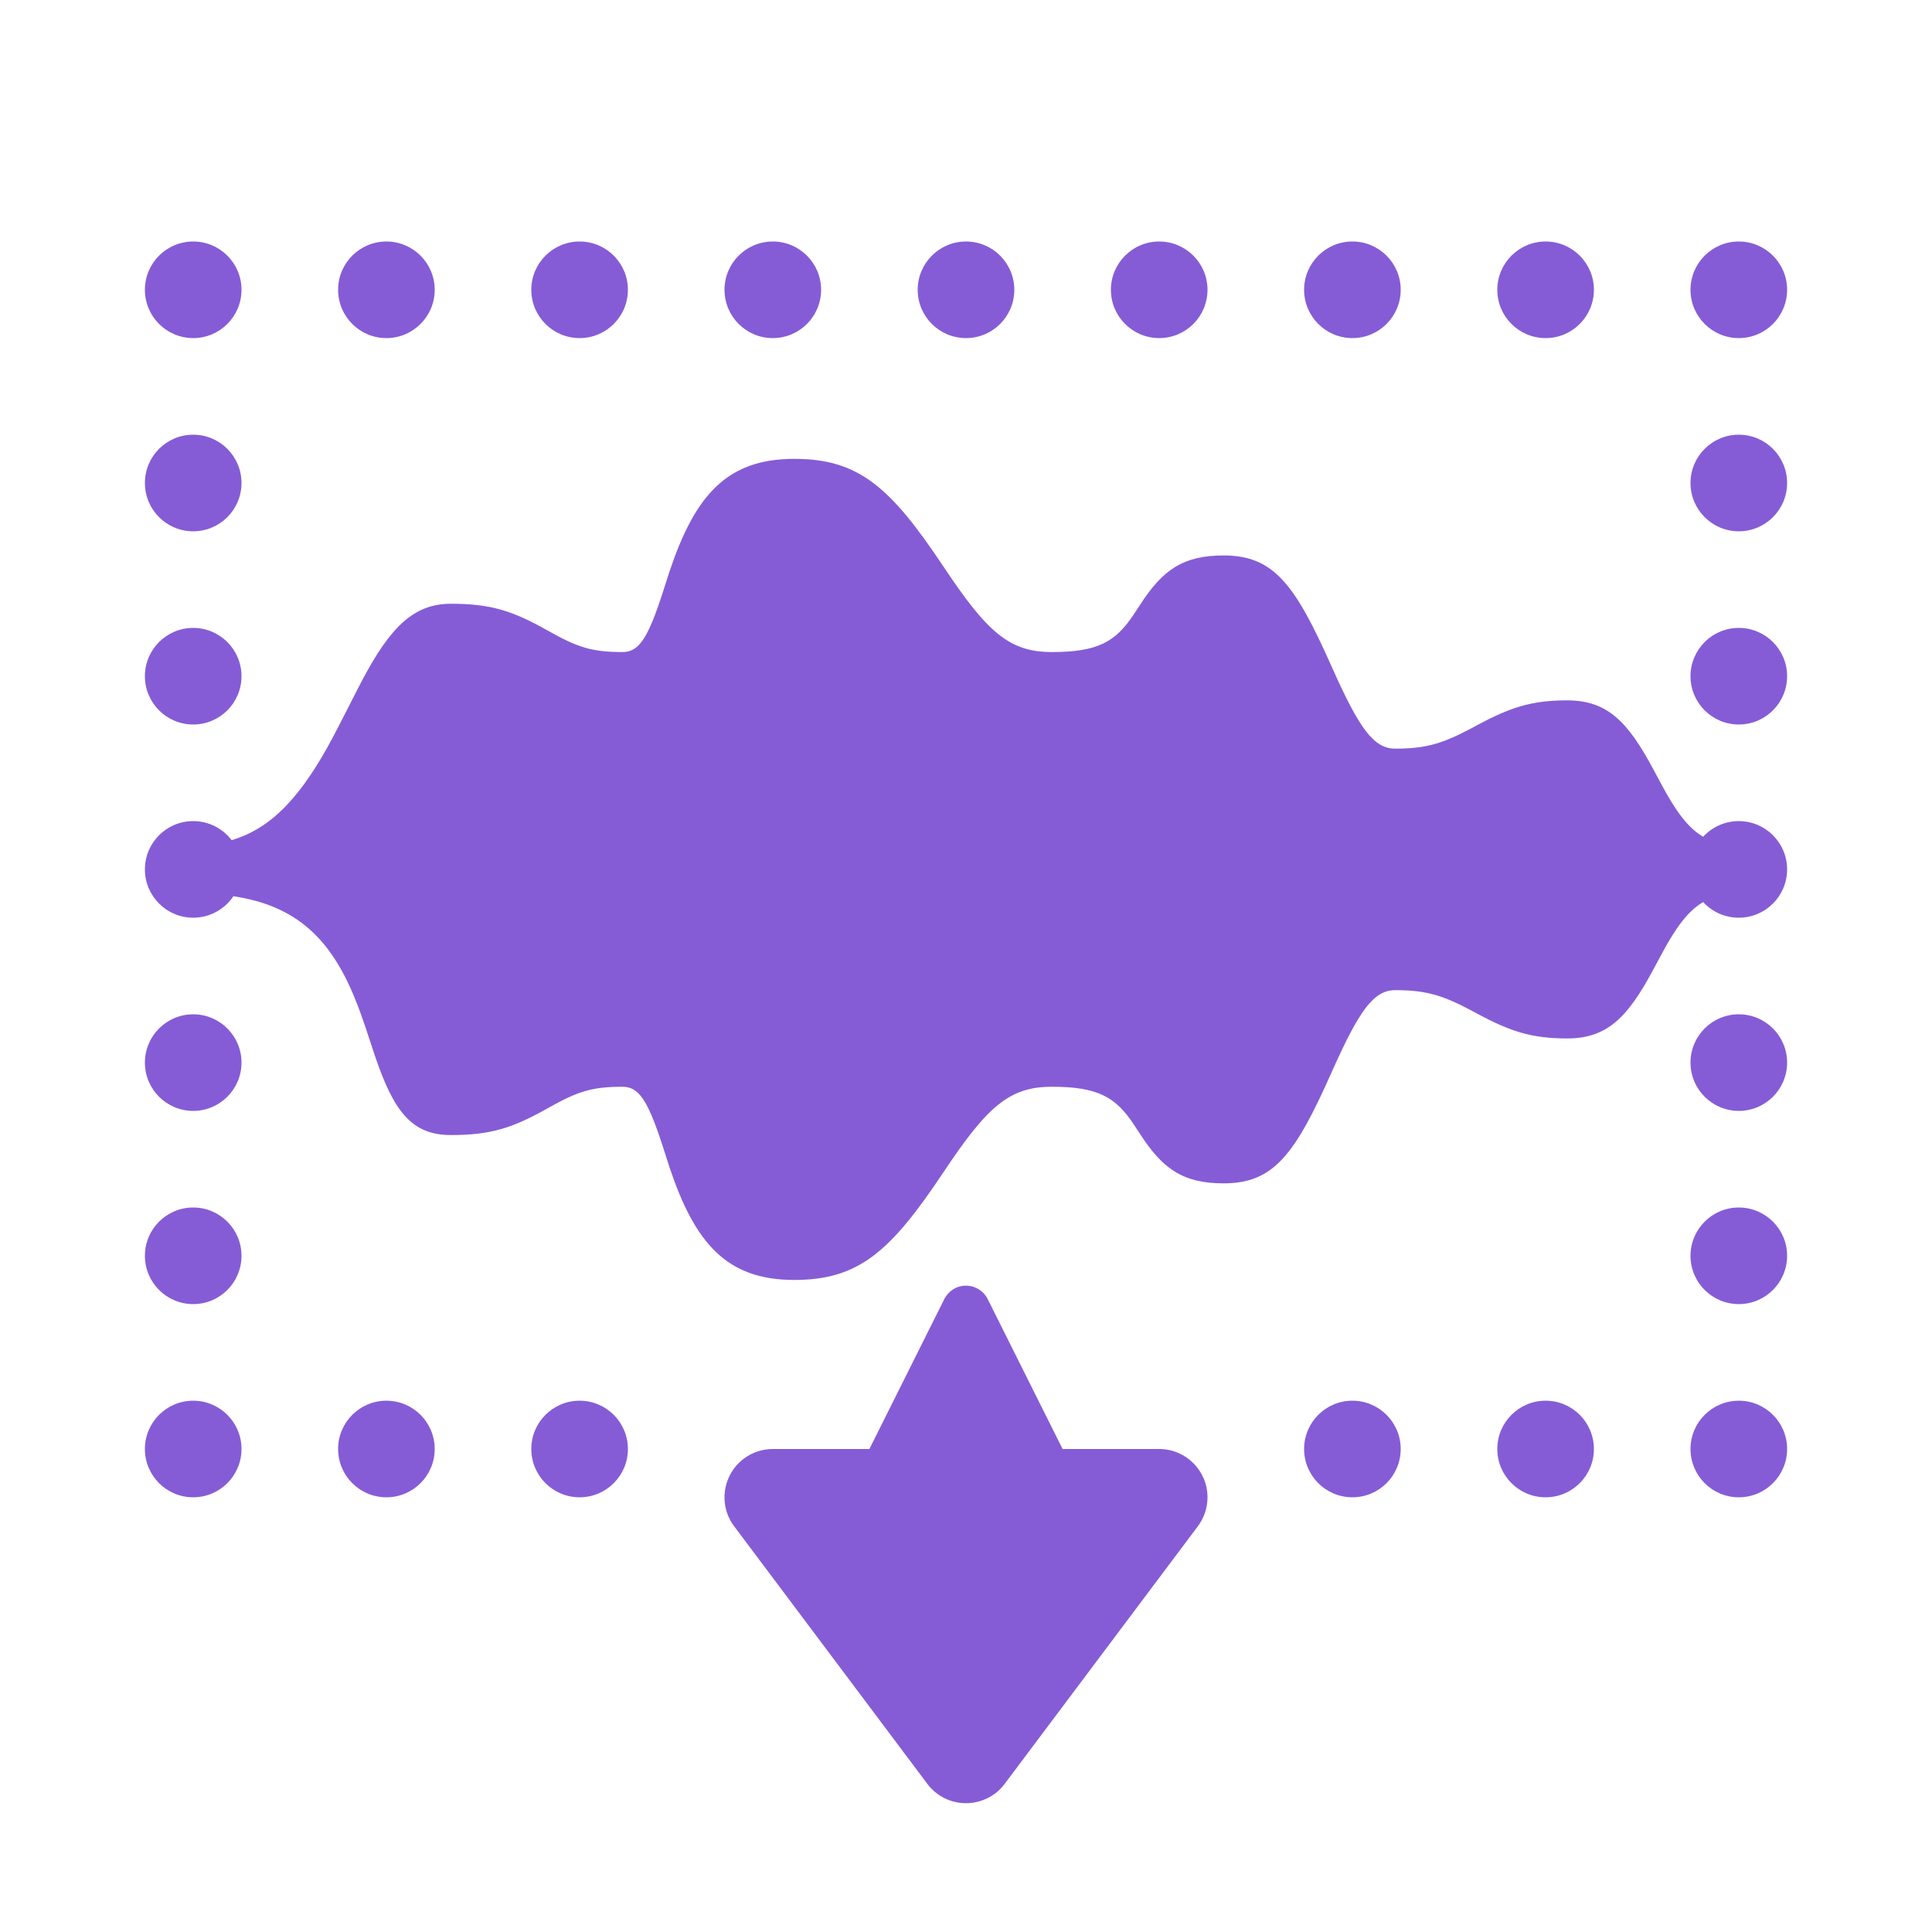
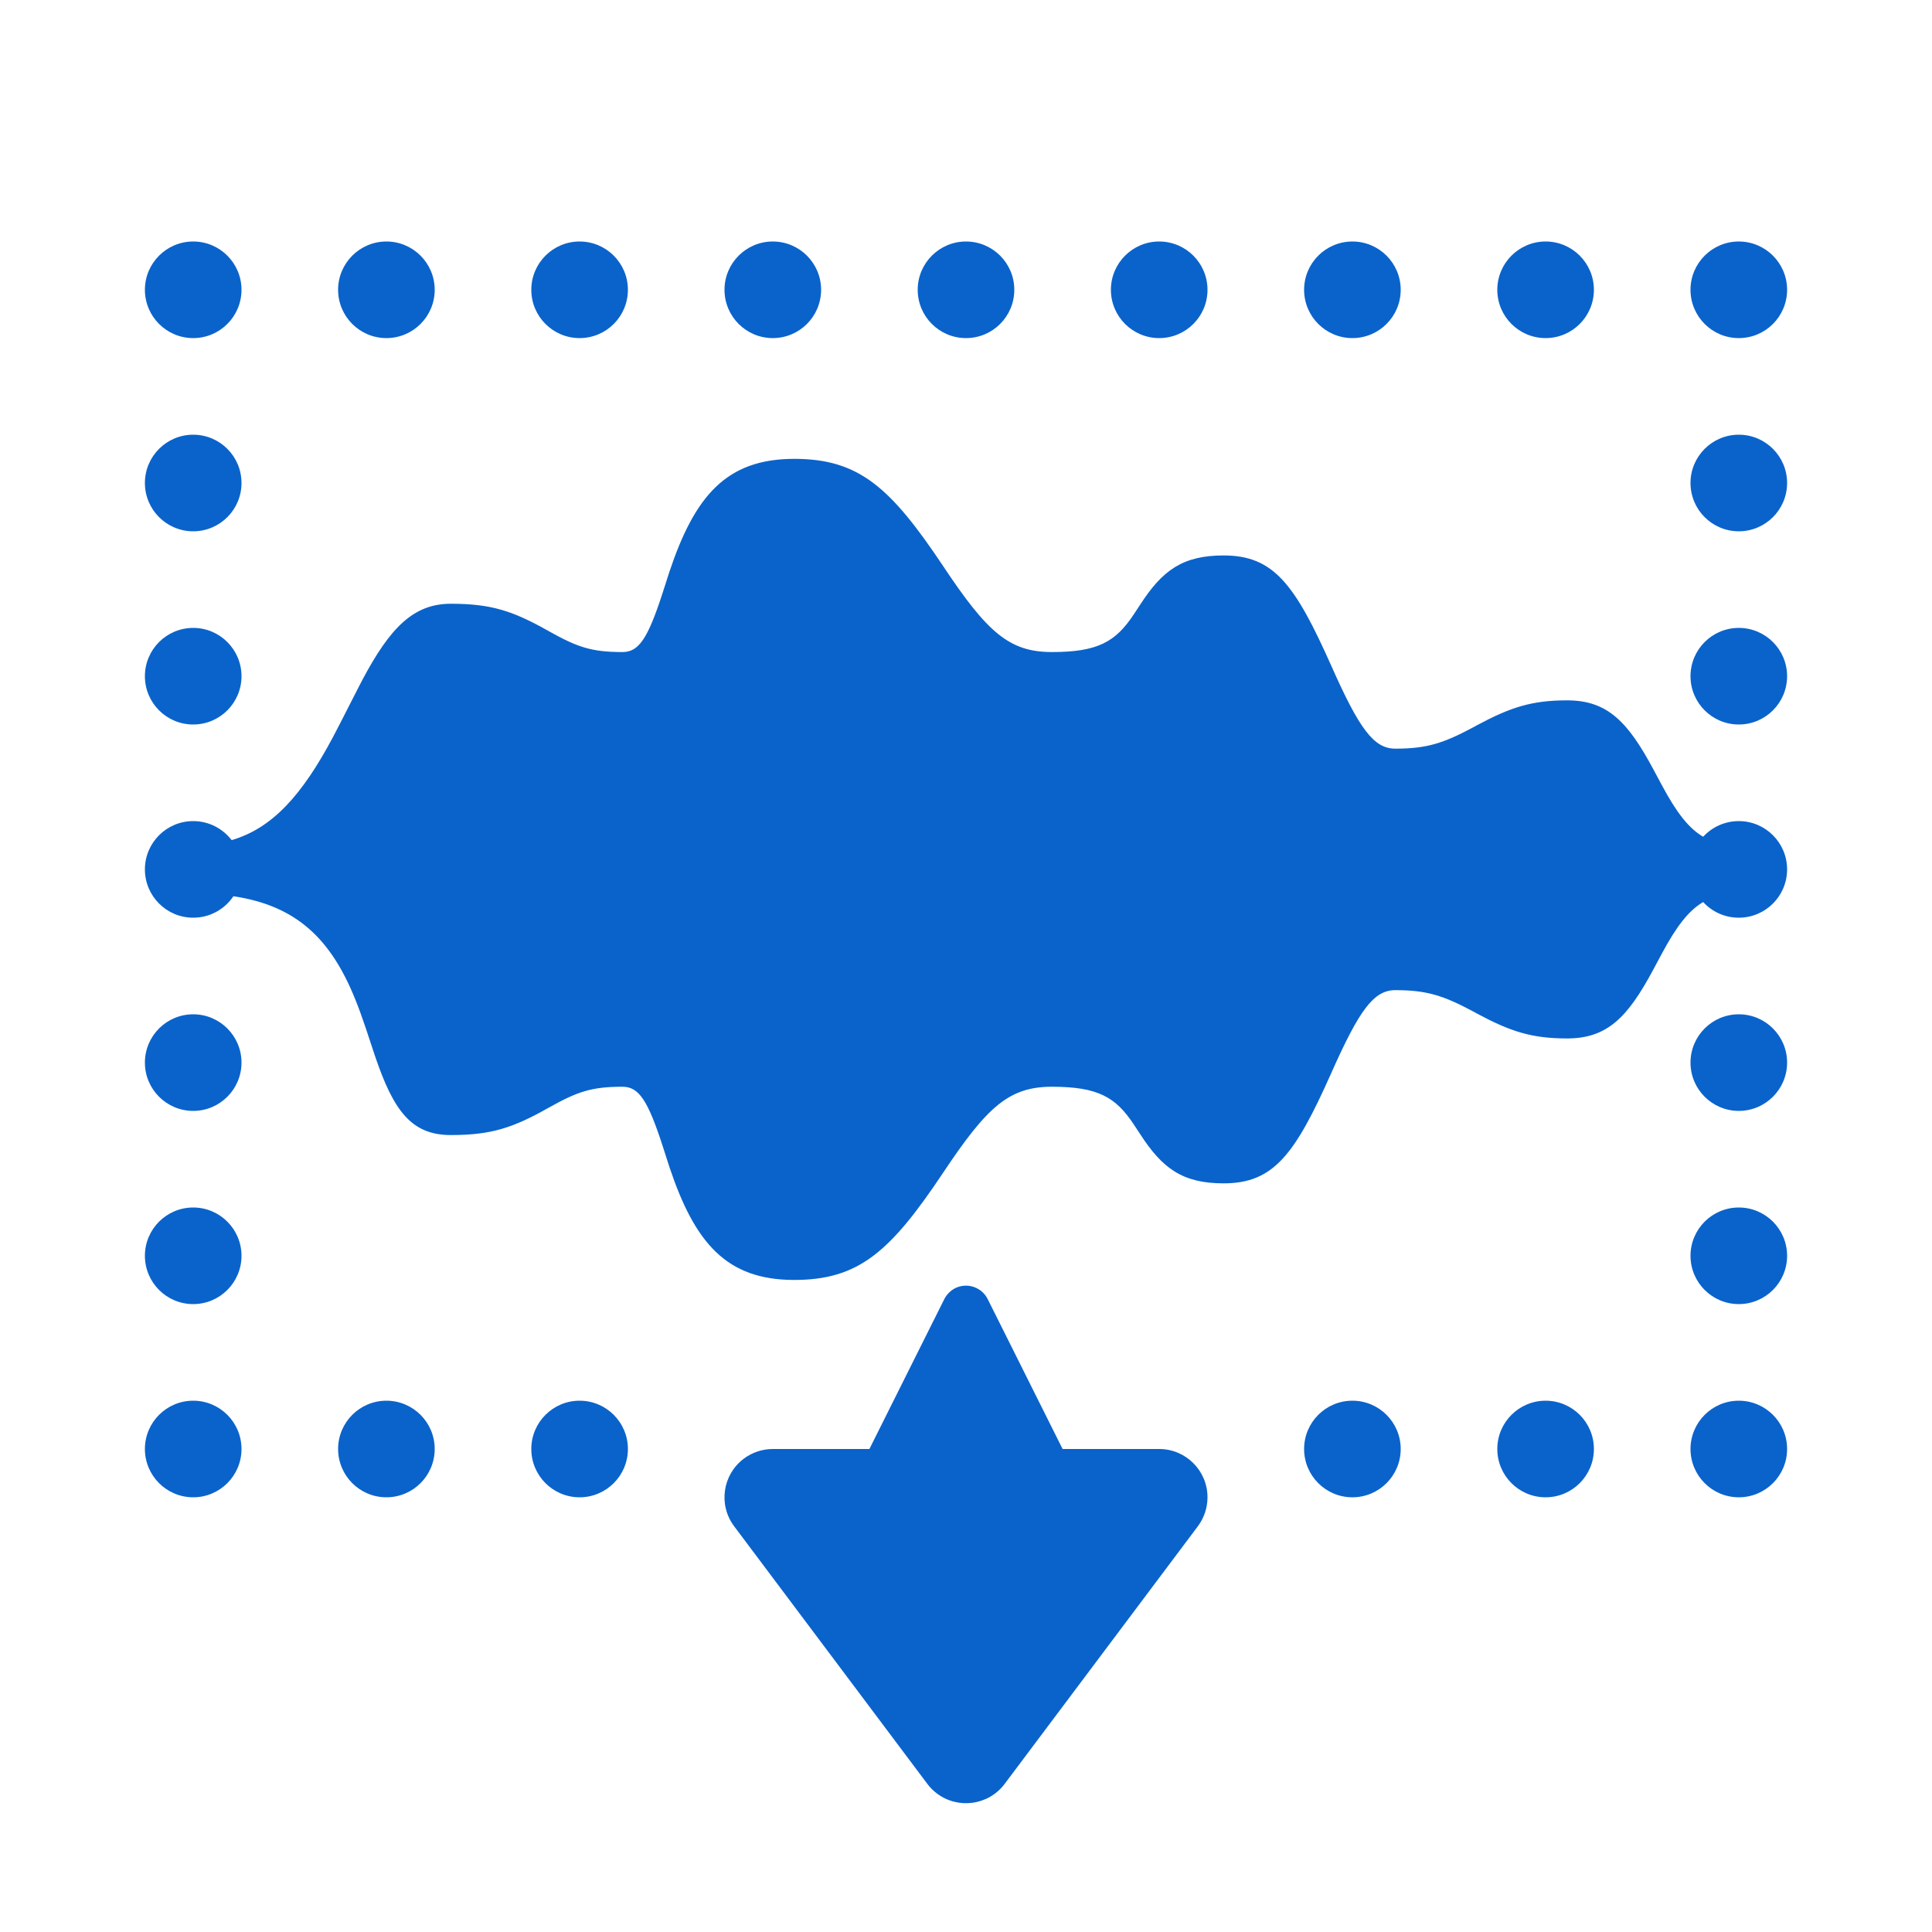
<svg xmlns="http://www.w3.org/2000/svg" width="20px" height="20px" viewBox="0 0 20 20" version="1.1">
  <g id="Sound/General/Paste" stroke="none" stroke-width="1" fill="none" fill-rule="evenodd">
-     <path d="M2.398,8.697 C2.82,8.573 3.127,8.231 3.446,7.632 C3.503,7.526 3.707,7.121 3.755,7.031 C4.037,6.502 4.278,6.25 4.667,6.25 C5.087,6.25 5.311,6.325 5.678,6.532 C5.977,6.7 6.124,6.75 6.444,6.75 C6.612,6.75 6.705,6.614 6.86,6.136 C6.893,6.031 6.912,5.974 6.929,5.921 C7.192,5.134 7.519,4.75 8.222,4.75 C8.892,4.75 9.219,5.045 9.764,5.861 C10.219,6.545 10.447,6.75 10.889,6.75 C11.366,6.75 11.549,6.643 11.736,6.361 C11.769,6.311 11.769,6.311 11.804,6.258 C12.033,5.904 12.243,5.75 12.667,5.75 C13.185,5.75 13.406,6.048 13.784,6.898 C14.073,7.548 14.222,7.75 14.444,7.75 C14.769,7.75 14.94,7.695 15.249,7.53 L15.291,7.507 C15.636,7.322 15.857,7.25 16.222,7.25 C16.637,7.25 16.849,7.466 17.116,7.965 C17.161,8.049 17.161,8.049 17.205,8.131 C17.351,8.403 17.476,8.571 17.631,8.662 C17.723,8.562 17.854,8.5 18,8.5 C18.276,8.5 18.5,8.724 18.5,9 C18.5,9.276 18.276,9.5 18,9.5 C17.854,9.5 17.723,9.438 17.631,9.338 C17.476,9.429 17.351,9.597 17.205,9.869 C17.161,9.951 17.161,9.951 17.116,10.035 C16.849,10.534 16.637,10.75 16.222,10.75 C15.857,10.75 15.636,10.678 15.291,10.493 L15.249,10.47 C14.94,10.305 14.769,10.25 14.444,10.25 C14.222,10.25 14.073,10.452 13.784,11.102 C13.406,11.952 13.185,12.25 12.667,12.25 C12.243,12.25 12.033,12.096 11.804,11.742 C11.769,11.689 11.769,11.689 11.736,11.639 C11.549,11.357 11.366,11.25 10.889,11.25 C10.447,11.25 10.219,11.455 9.764,12.139 C9.219,12.955 8.892,13.25 8.222,13.25 C7.519,13.25 7.192,12.866 6.929,12.079 C6.912,12.026 6.893,11.969 6.86,11.864 C6.705,11.386 6.612,11.25 6.444,11.25 C6.124,11.25 5.977,11.3 5.678,11.468 C5.311,11.675 5.087,11.75 4.667,11.75 C4.258,11.75 4.074,11.498 3.882,10.932 L3.785,10.639 C3.746,10.524 3.713,10.432 3.677,10.344 C3.428,9.726 3.073,9.375 2.416,9.278 C2.326,9.412 2.173,9.5 2,9.5 C1.724,9.5 1.5,9.276 1.5,9 C1.5,8.724 1.724,8.5 2,8.5 C2.162,8.5 2.306,8.577 2.398,8.697 Z M9,15 L9.776,13.447 C9.801,13.399 9.84,13.36 9.888,13.335 C10.012,13.274 10.162,13.324 10.224,13.447 L11,15 L12,15 C12.276,15 12.5,15.224 12.5,15.5 C12.5,15.608 12.465,15.713 12.4,15.8 L10.4,18.467 C10.234,18.688 9.921,18.732 9.7,18.567 C9.662,18.538 9.628,18.505 9.6,18.467 L7.6,15.8 C7.434,15.579 7.479,15.266 7.7,15.1 C7.787,15.035 7.892,15 8,15 L9,15 L9,15 Z M2,3.5 C1.724,3.5 1.5,3.276 1.5,3 C1.5,2.724 1.724,2.5 2,2.5 C2.276,2.5 2.5,2.724 2.5,3 C2.5,3.276 2.276,3.5 2,3.5 Z M4,3.5 C3.724,3.5 3.5,3.276 3.5,3 C3.5,2.724 3.724,2.5 4,2.5 C4.276,2.5 4.5,2.724 4.5,3 C4.5,3.276 4.276,3.5 4,3.5 Z M6,3.5 C5.724,3.5 5.5,3.276 5.5,3 C5.5,2.724 5.724,2.5 6,2.5 C6.276,2.5 6.5,2.724 6.5,3 C6.5,3.276 6.276,3.5 6,3.5 Z M8,3.5 C7.724,3.5 7.5,3.276 7.5,3 C7.5,2.724 7.724,2.5 8,2.5 C8.276,2.5 8.5,2.724 8.5,3 C8.5,3.276 8.276,3.5 8,3.5 Z M10,3.5 C9.724,3.5 9.5,3.276 9.5,3 C9.5,2.724 9.724,2.5 10,2.5 C10.276,2.5 10.5,2.724 10.5,3 C10.5,3.276 10.276,3.5 10,3.5 Z M12,3.5 C11.724,3.5 11.5,3.276 11.5,3 C11.5,2.724 11.724,2.5 12,2.5 C12.276,2.5 12.5,2.724 12.5,3 C12.5,3.276 12.276,3.5 12,3.5 Z M14,3.5 C13.724,3.5 13.5,3.276 13.5,3 C13.5,2.724 13.724,2.5 14,2.5 C14.276,2.5 14.5,2.724 14.5,3 C14.5,3.276 14.276,3.5 14,3.5 Z M16,3.5 C15.724,3.5 15.5,3.276 15.5,3 C15.5,2.724 15.724,2.5 16,2.5 C16.276,2.5 16.5,2.724 16.5,3 C16.5,3.276 16.276,3.5 16,3.5 Z M18,3.5 C17.724,3.5 17.5,3.276 17.5,3 C17.5,2.724 17.724,2.5 18,2.5 C18.276,2.5 18.5,2.724 18.5,3 C18.5,3.276 18.276,3.5 18,3.5 Z M18,5.5 C17.724,5.5 17.5,5.276 17.5,5 C17.5,4.724 17.724,4.5 18,4.5 C18.276,4.5 18.5,4.724 18.5,5 C18.5,5.276 18.276,5.5 18,5.5 Z M18,7.5 C17.724,7.5 17.5,7.276 17.5,7 C17.5,6.724 17.724,6.5 18,6.5 C18.276,6.5 18.5,6.724 18.5,7 C18.5,7.276 18.276,7.5 18,7.5 Z M18,11.5 C17.724,11.5 17.5,11.276 17.5,11 C17.5,10.724 17.724,10.5 18,10.5 C18.276,10.5 18.5,10.724 18.5,11 C18.5,11.276 18.276,11.5 18,11.5 Z M18,13.5 C17.724,13.5 17.5,13.276 17.5,13 C17.5,12.724 17.724,12.5 18,12.5 C18.276,12.5 18.5,12.724 18.5,13 C18.5,13.276 18.276,13.5 18,13.5 Z M18,15.5 C17.724,15.5 17.5,15.276 17.5,15 C17.5,14.724 17.724,14.5 18,14.5 C18.276,14.5 18.5,14.724 18.5,15 C18.5,15.276 18.276,15.5 18,15.5 Z M16,15.5 C15.724,15.5 15.5,15.276 15.5,15 C15.5,14.724 15.724,14.5 16,14.5 C16.276,14.5 16.5,14.724 16.5,15 C16.5,15.276 16.276,15.5 16,15.5 Z M14,15.5 C13.724,15.5 13.5,15.276 13.5,15 C13.5,14.724 13.724,14.5 14,14.5 C14.276,14.5 14.5,14.724 14.5,15 C14.5,15.276 14.276,15.5 14,15.5 Z M4,15.5 C3.724,15.5 3.5,15.276 3.5,15 C3.5,14.724 3.724,14.5 4,14.5 C4.276,14.5 4.5,14.724 4.5,15 C4.5,15.276 4.276,15.5 4,15.5 Z M6,15.5 C5.724,15.5 5.5,15.276 5.5,15 C5.5,14.724 5.724,14.5 6,14.5 C6.276,14.5 6.5,14.724 6.5,15 C6.5,15.276 6.276,15.5 6,15.5 Z M2,15.5 C1.724,15.5 1.5,15.276 1.5,15 C1.5,14.724 1.724,14.5 2,14.5 C2.276,14.5 2.5,14.724 2.5,15 C2.5,15.276 2.276,15.5 2,15.5 Z M2,13.5 C1.724,13.5 1.5,13.276 1.5,13 C1.5,12.724 1.724,12.5 2,12.5 C2.276,12.5 2.5,12.724 2.5,13 C2.5,13.276 2.276,13.5 2,13.5 Z M2,11.5 C1.724,11.5 1.5,11.276 1.5,11 C1.5,10.724 1.724,10.5 2,10.5 C2.276,10.5 2.5,10.724 2.5,11 C2.5,11.276 2.276,11.5 2,11.5 Z M2,7.5 C1.724,7.5 1.5,7.276 1.5,7 C1.5,6.724 1.724,6.5 2,6.5 C2.276,6.5 2.5,6.724 2.5,7 C2.5,7.276 2.276,7.5 2,7.5 Z M2,5.5 C1.724,5.5 1.5,5.276 1.5,5 C1.5,4.724 1.724,4.5 2,4.5 C2.276,4.5 2.5,4.724 2.5,5 C2.5,5.276 2.276,5.5 2,5.5 Z" id="Shape" fill="#855CD6" fill-rule="nonzero" />
+     <path d="M2.398,8.697 C2.82,8.573 3.127,8.231 3.446,7.632 C3.503,7.526 3.707,7.121 3.755,7.031 C4.037,6.502 4.278,6.25 4.667,6.25 C5.087,6.25 5.311,6.325 5.678,6.532 C5.977,6.7 6.124,6.75 6.444,6.75 C6.612,6.75 6.705,6.614 6.86,6.136 C6.893,6.031 6.912,5.974 6.929,5.921 C7.192,5.134 7.519,4.75 8.222,4.75 C8.892,4.75 9.219,5.045 9.764,5.861 C10.219,6.545 10.447,6.75 10.889,6.75 C11.366,6.75 11.549,6.643 11.736,6.361 C11.769,6.311 11.769,6.311 11.804,6.258 C12.033,5.904 12.243,5.75 12.667,5.75 C13.185,5.75 13.406,6.048 13.784,6.898 C14.073,7.548 14.222,7.75 14.444,7.75 C14.769,7.75 14.94,7.695 15.249,7.53 L15.291,7.507 C15.636,7.322 15.857,7.25 16.222,7.25 C16.637,7.25 16.849,7.466 17.116,7.965 C17.161,8.049 17.161,8.049 17.205,8.131 C17.351,8.403 17.476,8.571 17.631,8.662 C17.723,8.562 17.854,8.5 18,8.5 C18.276,8.5 18.5,8.724 18.5,9 C18.5,9.276 18.276,9.5 18,9.5 C17.854,9.5 17.723,9.438 17.631,9.338 C17.476,9.429 17.351,9.597 17.205,9.869 C17.161,9.951 17.161,9.951 17.116,10.035 C16.849,10.534 16.637,10.75 16.222,10.75 C15.857,10.75 15.636,10.678 15.291,10.493 L15.249,10.47 C14.94,10.305 14.769,10.25 14.444,10.25 C14.222,10.25 14.073,10.452 13.784,11.102 C13.406,11.952 13.185,12.25 12.667,12.25 C12.243,12.25 12.033,12.096 11.804,11.742 C11.769,11.689 11.769,11.689 11.736,11.639 C11.549,11.357 11.366,11.25 10.889,11.25 C10.447,11.25 10.219,11.455 9.764,12.139 C9.219,12.955 8.892,13.25 8.222,13.25 C7.519,13.25 7.192,12.866 6.929,12.079 C6.912,12.026 6.893,11.969 6.86,11.864 C6.705,11.386 6.612,11.25 6.444,11.25 C6.124,11.25 5.977,11.3 5.678,11.468 C5.311,11.675 5.087,11.75 4.667,11.75 C4.258,11.75 4.074,11.498 3.882,10.932 L3.785,10.639 C3.746,10.524 3.713,10.432 3.677,10.344 C3.428,9.726 3.073,9.375 2.416,9.278 C2.326,9.412 2.173,9.5 2,9.5 C1.724,9.5 1.5,9.276 1.5,9 C1.5,8.724 1.724,8.5 2,8.5 C2.162,8.5 2.306,8.577 2.398,8.697 Z M9,15 L9.776,13.447 C9.801,13.399 9.84,13.36 9.888,13.335 C10.012,13.274 10.162,13.324 10.224,13.447 L11,15 L12,15 C12.276,15 12.5,15.224 12.5,15.5 C12.5,15.608 12.465,15.713 12.4,15.8 L10.4,18.467 C10.234,18.688 9.921,18.732 9.7,18.567 C9.662,18.538 9.628,18.505 9.6,18.467 L7.6,15.8 C7.434,15.579 7.479,15.266 7.7,15.1 C7.787,15.035 7.892,15 8,15 L9,15 L9,15 Z M2,3.5 C1.724,3.5 1.5,3.276 1.5,3 C1.5,2.724 1.724,2.5 2,2.5 C2.276,2.5 2.5,2.724 2.5,3 C2.5,3.276 2.276,3.5 2,3.5 Z M4,3.5 C3.724,3.5 3.5,3.276 3.5,3 C3.5,2.724 3.724,2.5 4,2.5 C4.276,2.5 4.5,2.724 4.5,3 C4.5,3.276 4.276,3.5 4,3.5 Z M6,3.5 C5.724,3.5 5.5,3.276 5.5,3 C5.5,2.724 5.724,2.5 6,2.5 C6.276,2.5 6.5,2.724 6.5,3 C6.5,3.276 6.276,3.5 6,3.5 Z M8,3.5 C7.724,3.5 7.5,3.276 7.5,3 C7.5,2.724 7.724,2.5 8,2.5 C8.276,2.5 8.5,2.724 8.5,3 C8.5,3.276 8.276,3.5 8,3.5 Z M10,3.5 C9.724,3.5 9.5,3.276 9.5,3 C9.5,2.724 9.724,2.5 10,2.5 C10.276,2.5 10.5,2.724 10.5,3 C10.5,3.276 10.276,3.5 10,3.5 Z M12,3.5 C11.724,3.5 11.5,3.276 11.5,3 C11.5,2.724 11.724,2.5 12,2.5 C12.276,2.5 12.5,2.724 12.5,3 C12.5,3.276 12.276,3.5 12,3.5 Z M14,3.5 C13.724,3.5 13.5,3.276 13.5,3 C13.5,2.724 13.724,2.5 14,2.5 C14.276,2.5 14.5,2.724 14.5,3 C14.5,3.276 14.276,3.5 14,3.5 Z M16,3.5 C15.724,3.5 15.5,3.276 15.5,3 C15.5,2.724 15.724,2.5 16,2.5 C16.276,2.5 16.5,2.724 16.5,3 C16.5,3.276 16.276,3.5 16,3.5 Z M18,3.5 C17.724,3.5 17.5,3.276 17.5,3 C17.5,2.724 17.724,2.5 18,2.5 C18.276,2.5 18.5,2.724 18.5,3 C18.5,3.276 18.276,3.5 18,3.5 Z M18,5.5 C17.724,5.5 17.5,5.276 17.5,5 C17.5,4.724 17.724,4.5 18,4.5 C18.276,4.5 18.5,4.724 18.5,5 C18.5,5.276 18.276,5.5 18,5.5 Z M18,7.5 C17.724,7.5 17.5,7.276 17.5,7 C17.5,6.724 17.724,6.5 18,6.5 C18.276,6.5 18.5,6.724 18.5,7 C18.5,7.276 18.276,7.5 18,7.5 Z M18,11.5 C17.724,11.5 17.5,11.276 17.5,11 C17.5,10.724 17.724,10.5 18,10.5 C18.276,10.5 18.5,10.724 18.5,11 C18.5,11.276 18.276,11.5 18,11.5 Z M18,13.5 C17.724,13.5 17.5,13.276 17.5,13 C17.5,12.724 17.724,12.5 18,12.5 C18.276,12.5 18.5,12.724 18.5,13 C18.5,13.276 18.276,13.5 18,13.5 Z M18,15.5 C17.724,15.5 17.5,15.276 17.5,15 C17.5,14.724 17.724,14.5 18,14.5 C18.276,14.5 18.5,14.724 18.5,15 C18.5,15.276 18.276,15.5 18,15.5 Z M16,15.5 C15.724,15.5 15.5,15.276 15.5,15 C15.5,14.724 15.724,14.5 16,14.5 C16.276,14.5 16.5,14.724 16.5,15 C16.5,15.276 16.276,15.5 16,15.5 Z M14,15.5 C13.724,15.5 13.5,15.276 13.5,15 C13.5,14.724 13.724,14.5 14,14.5 C14.276,14.5 14.5,14.724 14.5,15 C14.5,15.276 14.276,15.5 14,15.5 Z M4,15.5 C3.724,15.5 3.5,15.276 3.5,15 C3.5,14.724 3.724,14.5 4,14.5 C4.276,14.5 4.5,14.724 4.5,15 C4.5,15.276 4.276,15.5 4,15.5 Z M6,15.5 C5.724,15.5 5.5,15.276 5.5,15 C5.5,14.724 5.724,14.5 6,14.5 C6.276,14.5 6.5,14.724 6.5,15 C6.5,15.276 6.276,15.5 6,15.5 Z M2,15.5 C1.724,15.5 1.5,15.276 1.5,15 C1.5,14.724 1.724,14.5 2,14.5 C2.276,14.5 2.5,14.724 2.5,15 C2.5,15.276 2.276,15.5 2,15.5 Z M2,13.5 C1.724,13.5 1.5,13.276 1.5,13 C1.5,12.724 1.724,12.5 2,12.5 C2.276,12.5 2.5,12.724 2.5,13 C2.5,13.276 2.276,13.5 2,13.5 Z M2,11.5 C1.724,11.5 1.5,11.276 1.5,11 C1.5,10.724 1.724,10.5 2,10.5 C2.276,10.5 2.5,10.724 2.5,11 C2.5,11.276 2.276,11.5 2,11.5 Z M2,7.5 C1.724,7.5 1.5,7.276 1.5,7 C1.5,6.724 1.724,6.5 2,6.5 C2.276,6.5 2.5,6.724 2.5,7 C2.5,7.276 2.276,7.5 2,7.5 Z M2,5.5 C1.724,5.5 1.5,5.276 1.5,5 C1.5,4.724 1.724,4.5 2,4.5 C2.276,4.5 2.5,4.724 2.5,5 C2.5,5.276 2.276,5.5 2,5.5 Z" id="Shape" fill="#0A63CB" fill-rule="nonzero" />
  </g>
</svg>
